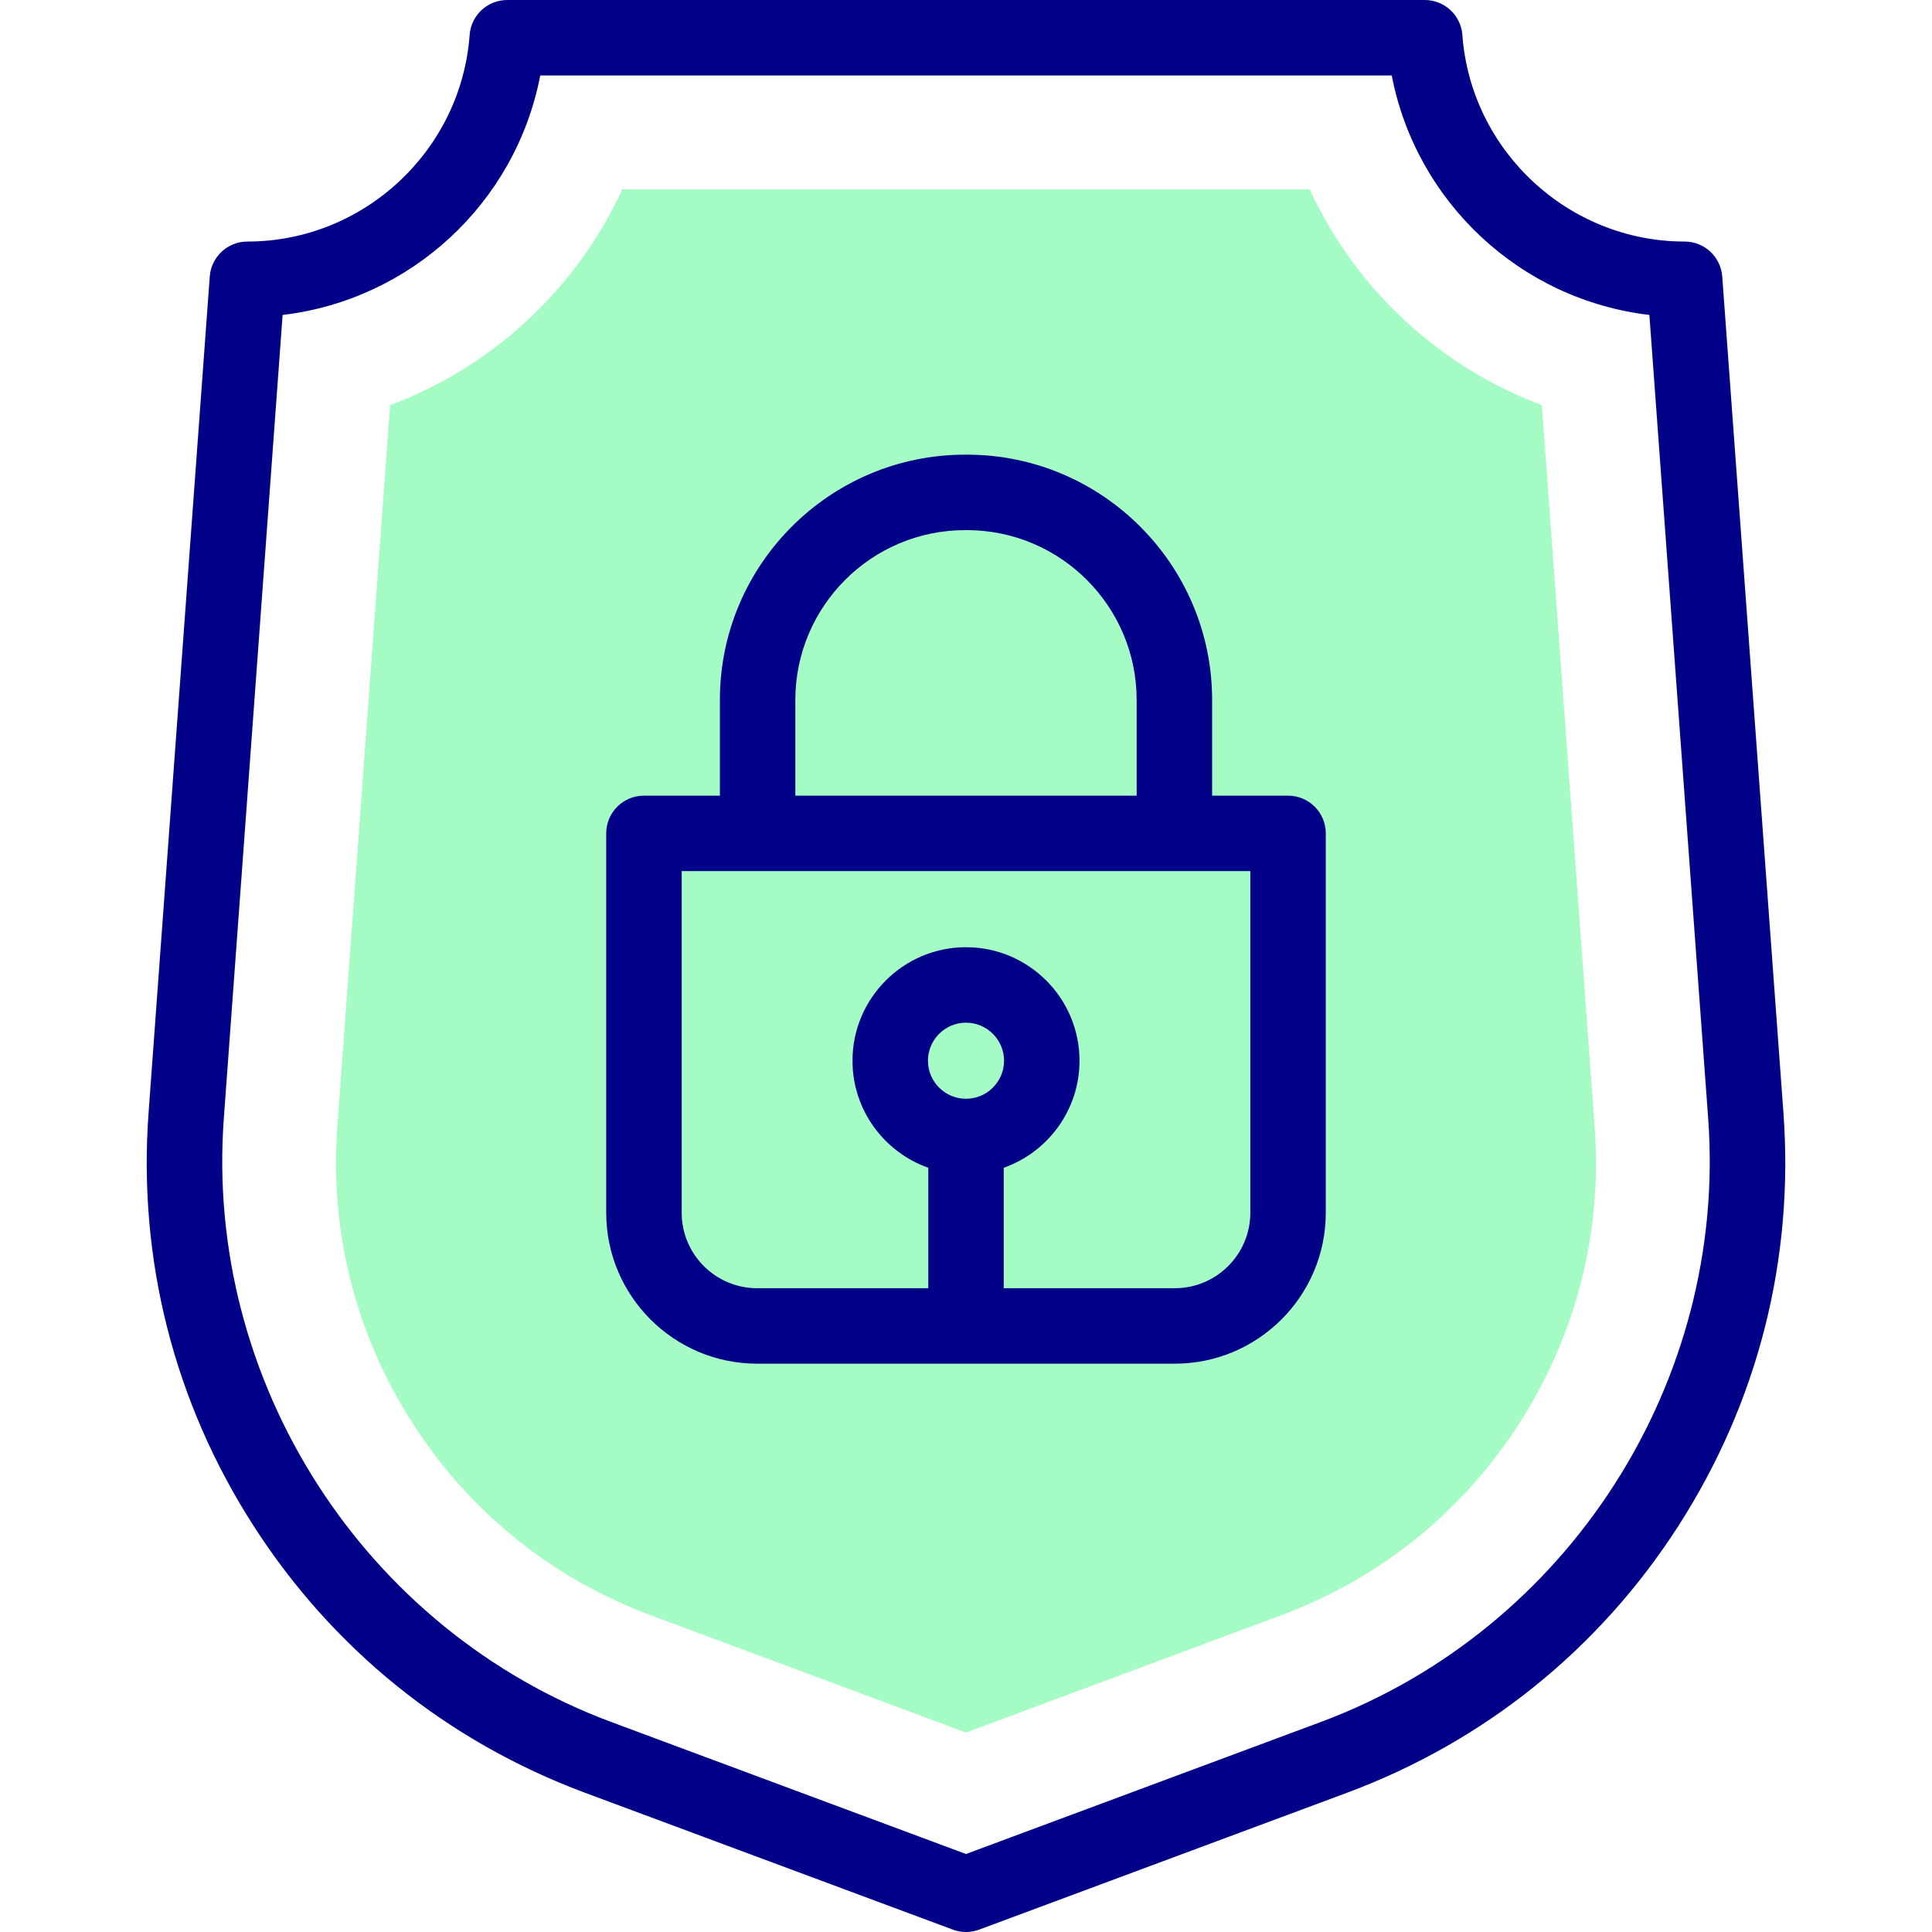
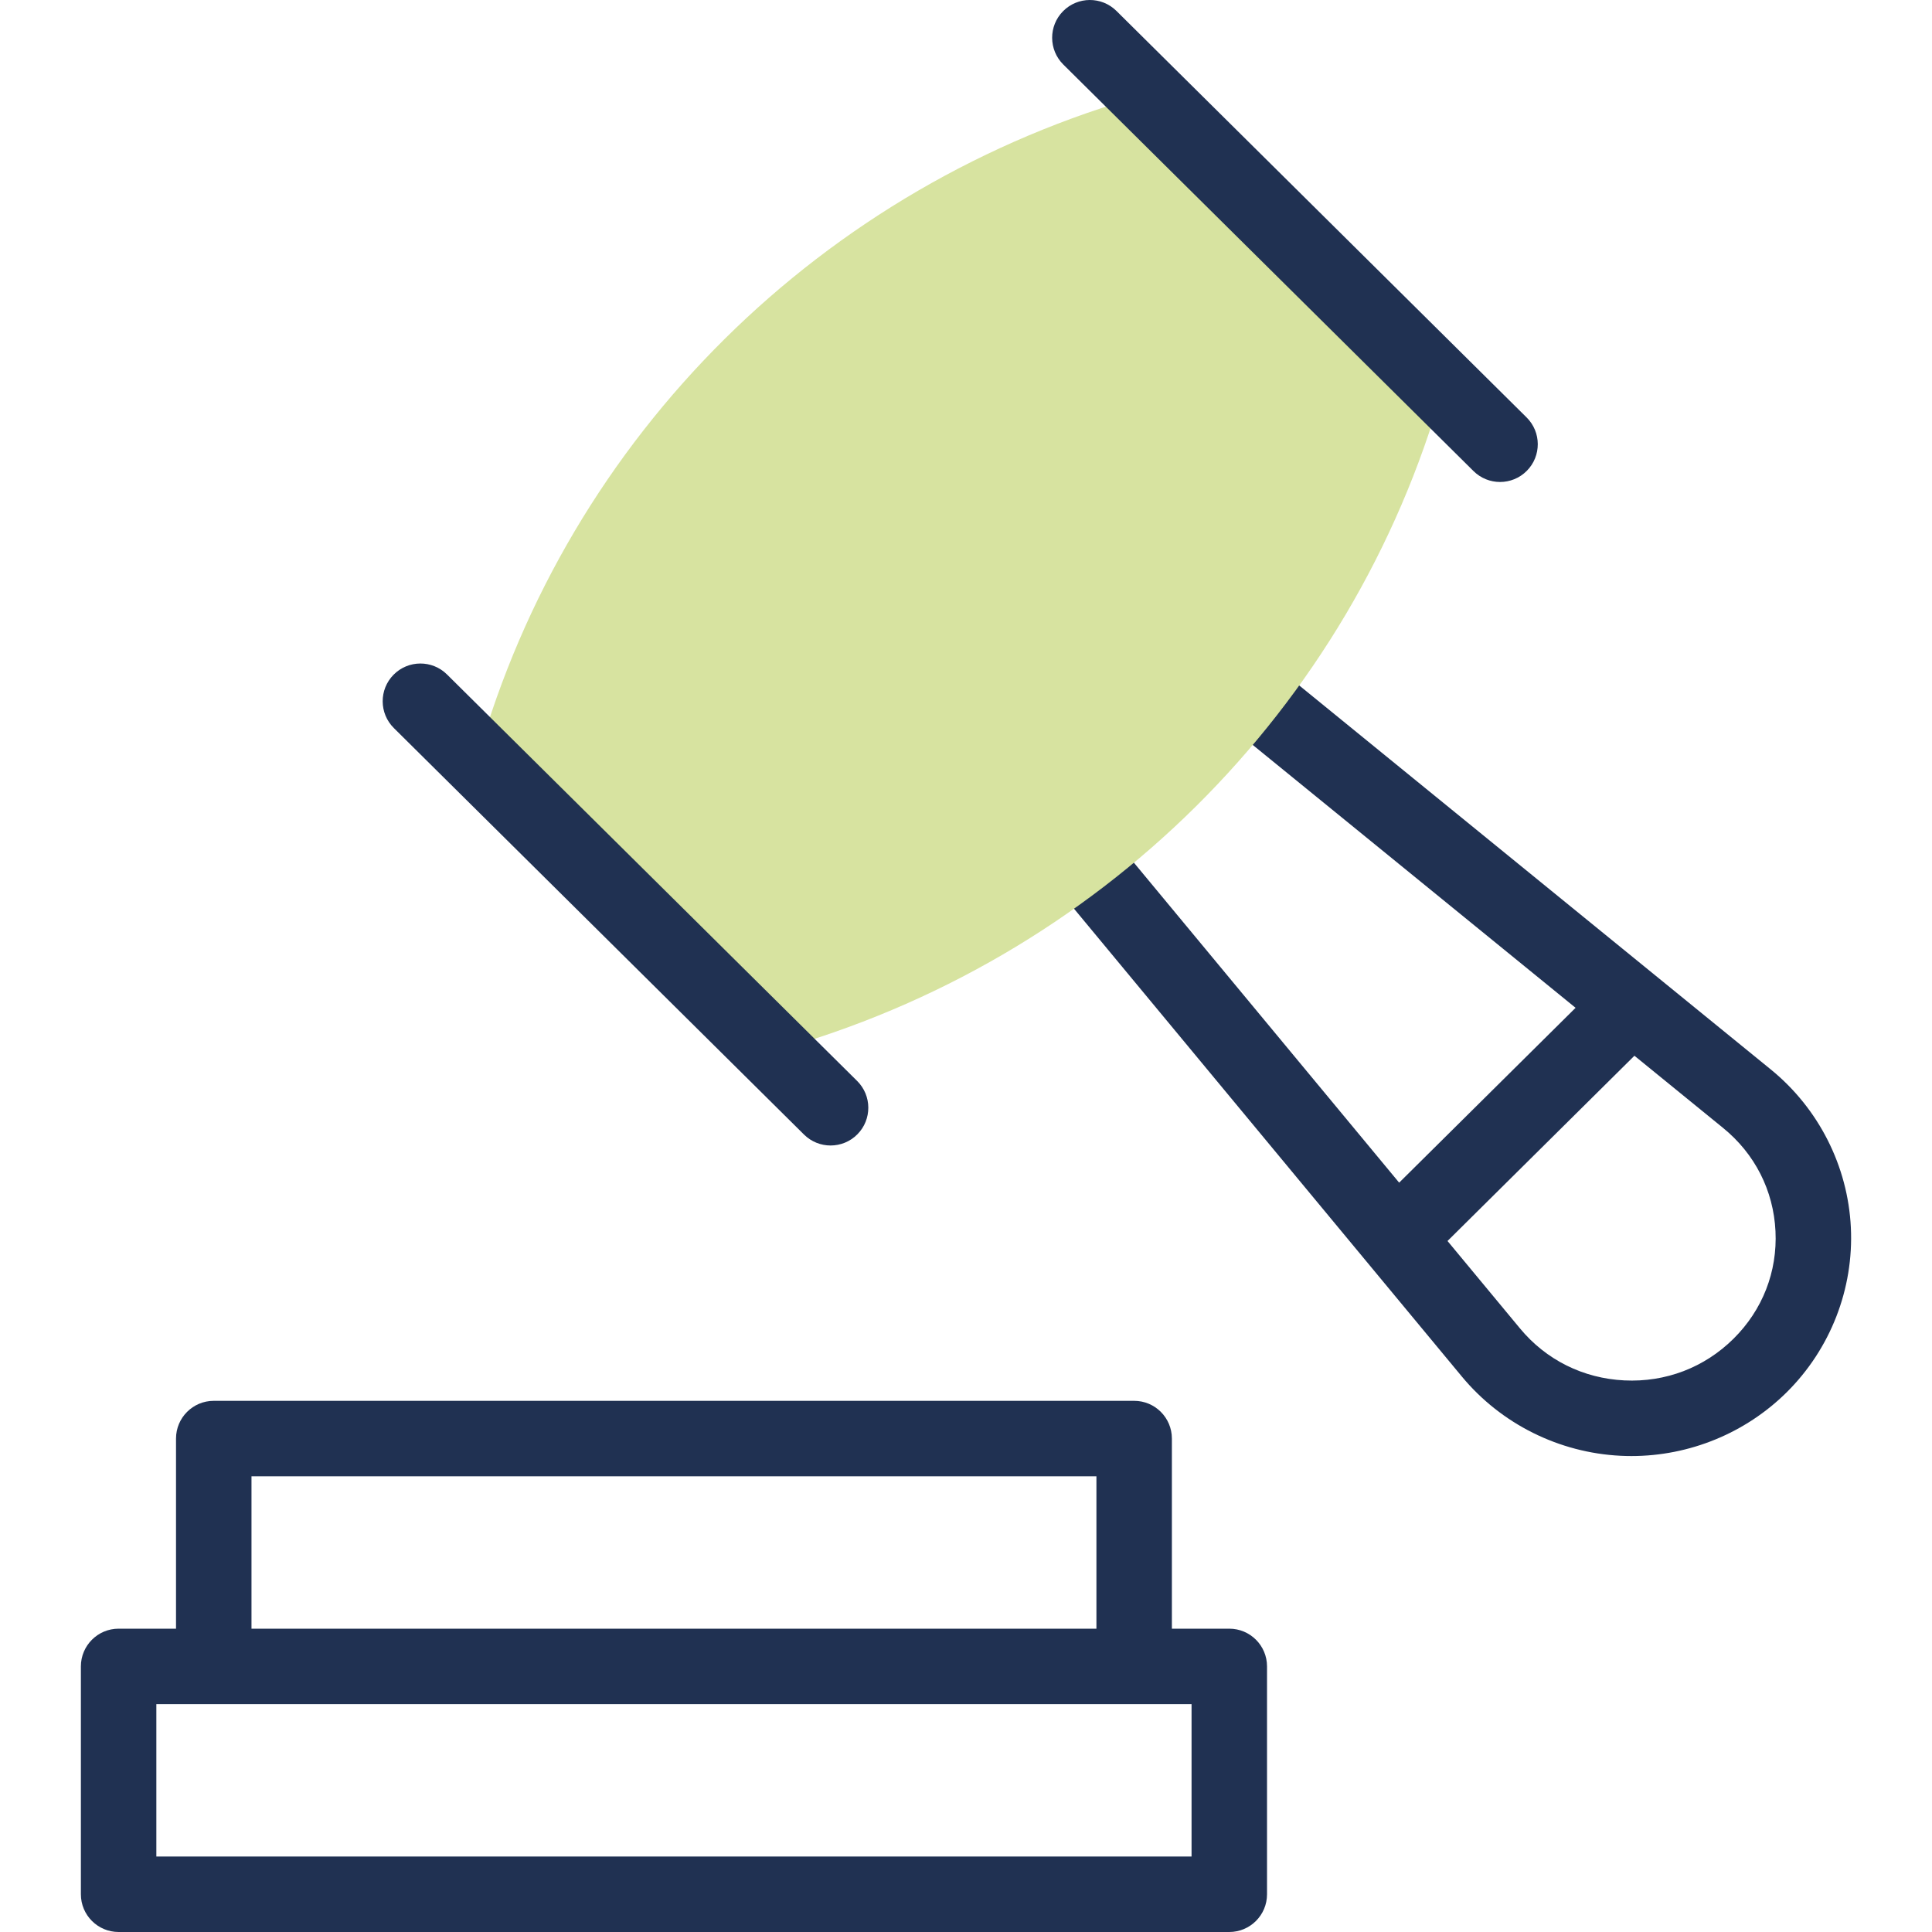
- <svg xmlns="http://www.w3.org/2000/svg" id="Capa_1" enable-background="new 0 0 512 512" height="512" viewBox="0 0 512 512" width="512">
+ <svg xmlns="http://www.w3.org/2000/svg" id="Layer_1" enable-background="new 0 0 512 512" viewBox="0 0 512 512">
  <g>
+     <g fill="#203152">
+       <path d="m325.774 431.617h-15.212v-50.383c0-5.523-4.477-10-10-10h-243.915c-5.523 0-10 4.477-10 10v50.383h-15.212c-5.523 0-10 4.477-10 10v60.383c0 5.523 4.477 10 10 10h294.339c5.523 0 10-4.477 10-10v-60.383c0-5.523-4.477-10-10-10zm-259.127-40.383h223.916v40.383h-223.916zm249.127 100.766h-274.339v-40.383h274.339z" />
+       <path d="m490.497 325.291c-.794-16.277-8.529-31.541-21.222-41.876l-150.881-122.866c-4.282-3.487-10.581-2.842-14.069 1.44-3.487 4.283-2.843 10.582 1.44 14.069l111.778 91.023-46.752 46.336-91.953-110.92c-3.525-4.251-9.83-4.84-14.081-1.316-4.251 3.525-4.841 9.829-1.316 14.081l123.969 149.539c10.399 12.544 25.738 20.197 42.084 20.996.951.046 1.9.07 2.848.07 15.364 0 30.224-6.069 41.144-16.892 11.604-11.502 17.805-27.424 17.011-43.684zm-31.091 29.479c-7.729 7.661-18.013 11.586-28.936 11.051-10.913-.533-20.737-5.429-27.663-13.784l-19.201-23.161 49.534-49.094 23.507 19.142c8.421 6.857 13.349 16.568 13.875 27.342.524 10.757-3.423 20.879-11.116 28.504z" />
+     </g>
    <g>
-       <path id="XMLID_63_" d="m172.537 428.09c-26.211-9.753-48.052-27.346-63.162-50.881-15.11-23.534-22.018-50.716-19.977-78.609l13.993-191.246c27.168-10.133 49.441-30.836 61.529-57.191h182.158c12.089 26.356 34.361 47.058 61.528 57.191l13.993 191.246c2.041 27.893-4.866 55.075-19.977 78.609-15.109 23.534-36.951 41.128-63.162 50.881l-83.46 31.056z" fill="#a4fcc4" />
-     </g>
-     <g fill="#020288">
-       <path d="m472.632 294.94-16.22-221.658c-.383-5.226-4.734-9.27-9.974-9.27-30.777 0-56.646-24.045-58.893-54.742-.382-5.226-4.734-9.27-9.973-9.27h-243.145c-5.24 0-9.591 4.044-9.973 9.271-2.246 30.696-28.115 54.741-58.894 54.741-5.24 0-9.591 4.044-9.973 9.271l-16.218 221.657c-2.84 38.808 6.771 76.628 27.794 109.372s51.412 57.224 87.881 70.794l97.468 36.267c2.244.836 4.72.839 6.975 0l97.469-36.267c36.469-13.57 66.857-38.05 87.881-70.794 21.022-32.744 30.633-70.564 27.795-109.372zm-122.651 161.421-93.981 34.969-93.981-34.969c-65.577-24.401-107.81-90.179-102.704-159.962l15.581-212.935c33.817-3.99 61.727-29.496 68.277-63.464h225.653c6.448 33.436 33.924 59.41 68.277 63.464l15.581 212.936c5.107 69.782-37.127 135.56-102.703 159.961z" />
-       <path d="m341.346 210.857h-20.122v-25.367c0-35.841-29.159-65-65-65h-.449c-35.841 0-65 29.159-65 65v25.367h-20.123c-5.523 0-10 4.477-10 10v100.531c0 22.056 17.944 40 40 40h110.694c22.056 0 40-17.944 40-40v-100.531c0-5.523-4.477-10-10-10zm-130.571-25.367c0-24.813 20.187-45 45-45h.449c24.813 0 45 20.187 45 45v25.367h-90.449zm45.225 105.694c-5.559 0-10.082-4.522-10.082-10.081s4.522-10.082 10.082-10.082 10.082 4.522 10.082 10.082c0 5.558-4.523 10.081-10.082 10.081zm75.346 30.204c0 11.028-8.972 20-20 20h-45.346v-31.92c11.685-4.132 20.082-15.284 20.082-28.366 0-16.587-13.495-30.082-30.082-30.082s-30.082 13.495-30.082 30.082c0 13.082 8.397 24.234 20.082 28.366v31.92h-45.347c-11.028 0-20-8.972-20-20v-90.531h20.123 130.571v90.531z" />
+       <g>
+         <g>
+           <g>
+             <path d="m382.402 102.74c-24.083 85.306-91.343 151.968-177.414 175.836l-78.448-77.75c24.083-85.306 91.343-151.968 177.414-175.836z" fill="#d7e3a0" />
+           </g>
+         </g>
+       </g>
+       <g>
+         <g>
+           <g>
+             <path d="m397.526 127.73c-2.544 0-5.089-.965-7.039-2.897l-108.697-107.731c-3.922-3.888-3.951-10.219-.063-14.142 3.888-3.922 10.219-3.951 14.142-.063l108.697 107.73c3.922 3.888 3.951 10.219.063 14.142-1.955 1.974-4.529 2.961-7.103 2.961z" fill="#203152" />
+           </g>
+         </g>
+       </g>
+       <g>
+         <g>
+           <g>
+             <path d="m220.111 303.567c-2.544 0-5.089-.965-7.039-2.897l-108.697-107.73c-3.922-3.888-3.951-10.219-.063-14.142 3.887-3.922 10.219-3.951 14.142-.063l108.697 107.73c3.922 3.888 3.951 10.219.063 14.142-1.955 1.972-4.528 2.96-7.103 2.96z" fill="#203152" />
+           </g>
+         </g>
+       </g>
    </g>
  </g>
+   <g />
+   <g />
+   <g />
+   <g />
+   <g />
+   <g />
+   <g />
+   <g />
+   <g />
+   <g />
+   <g />
+   <g />
+   <g />
+   <g />
+   <g />
</svg>
